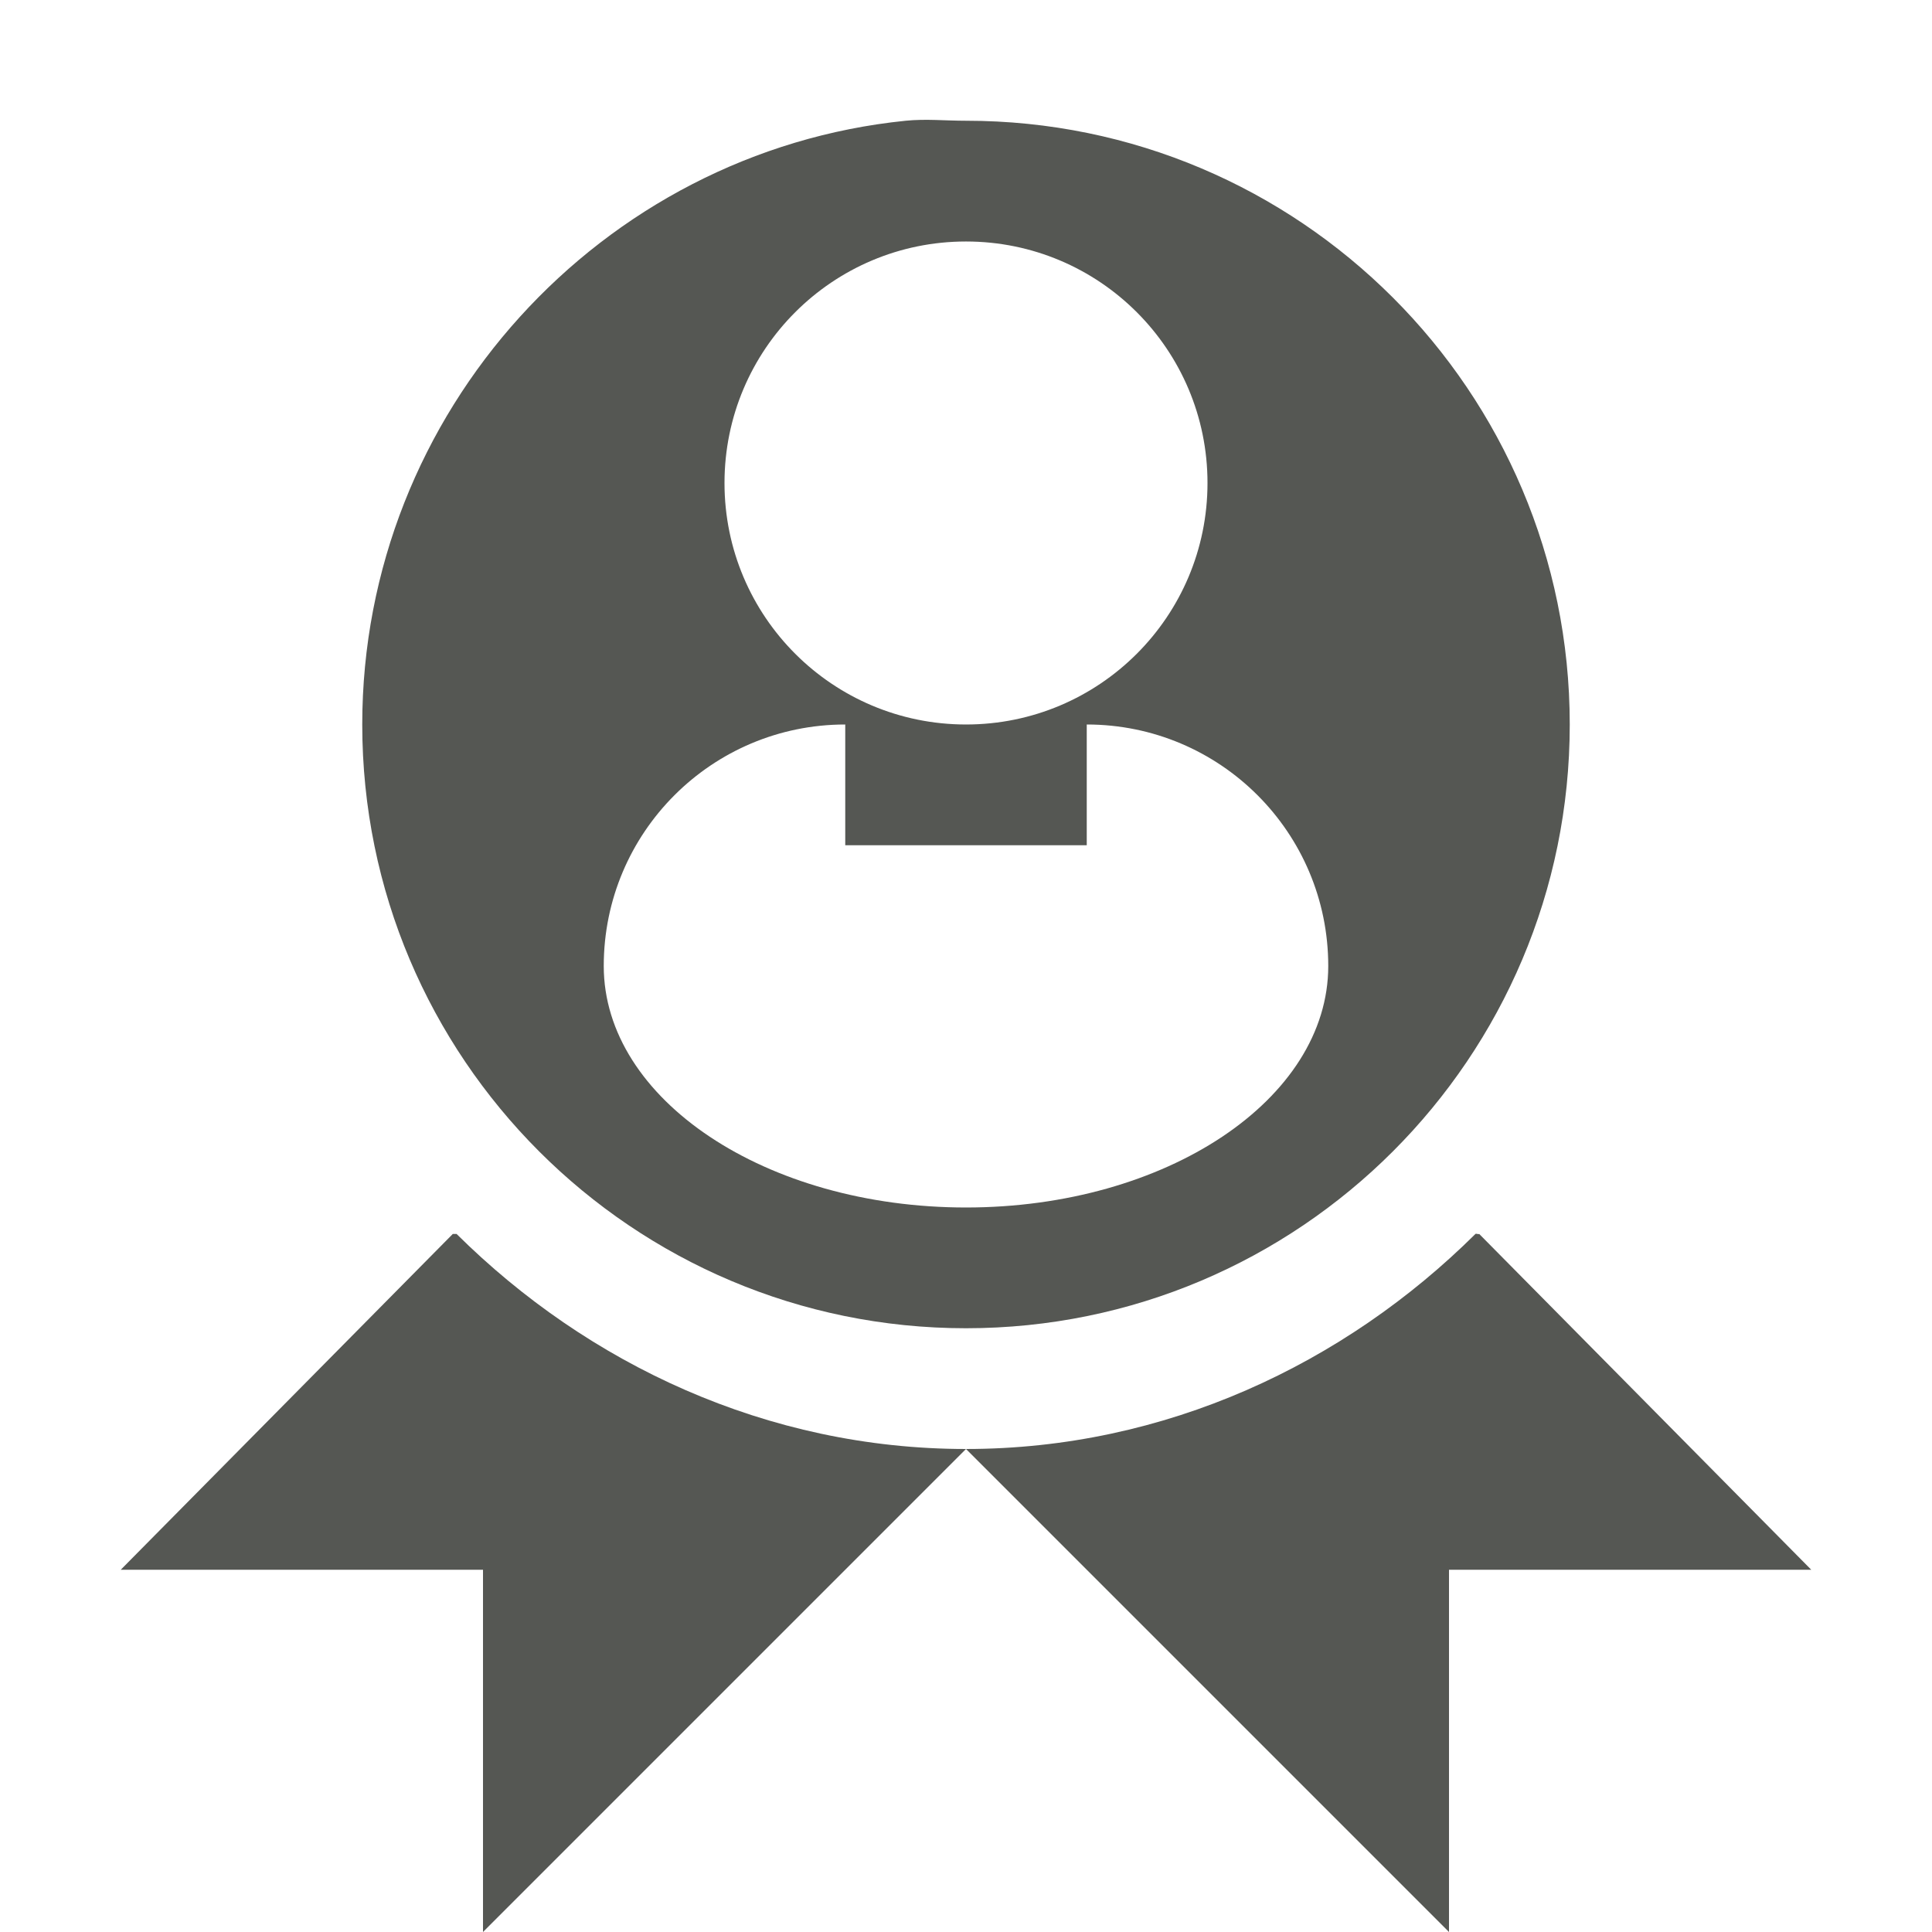
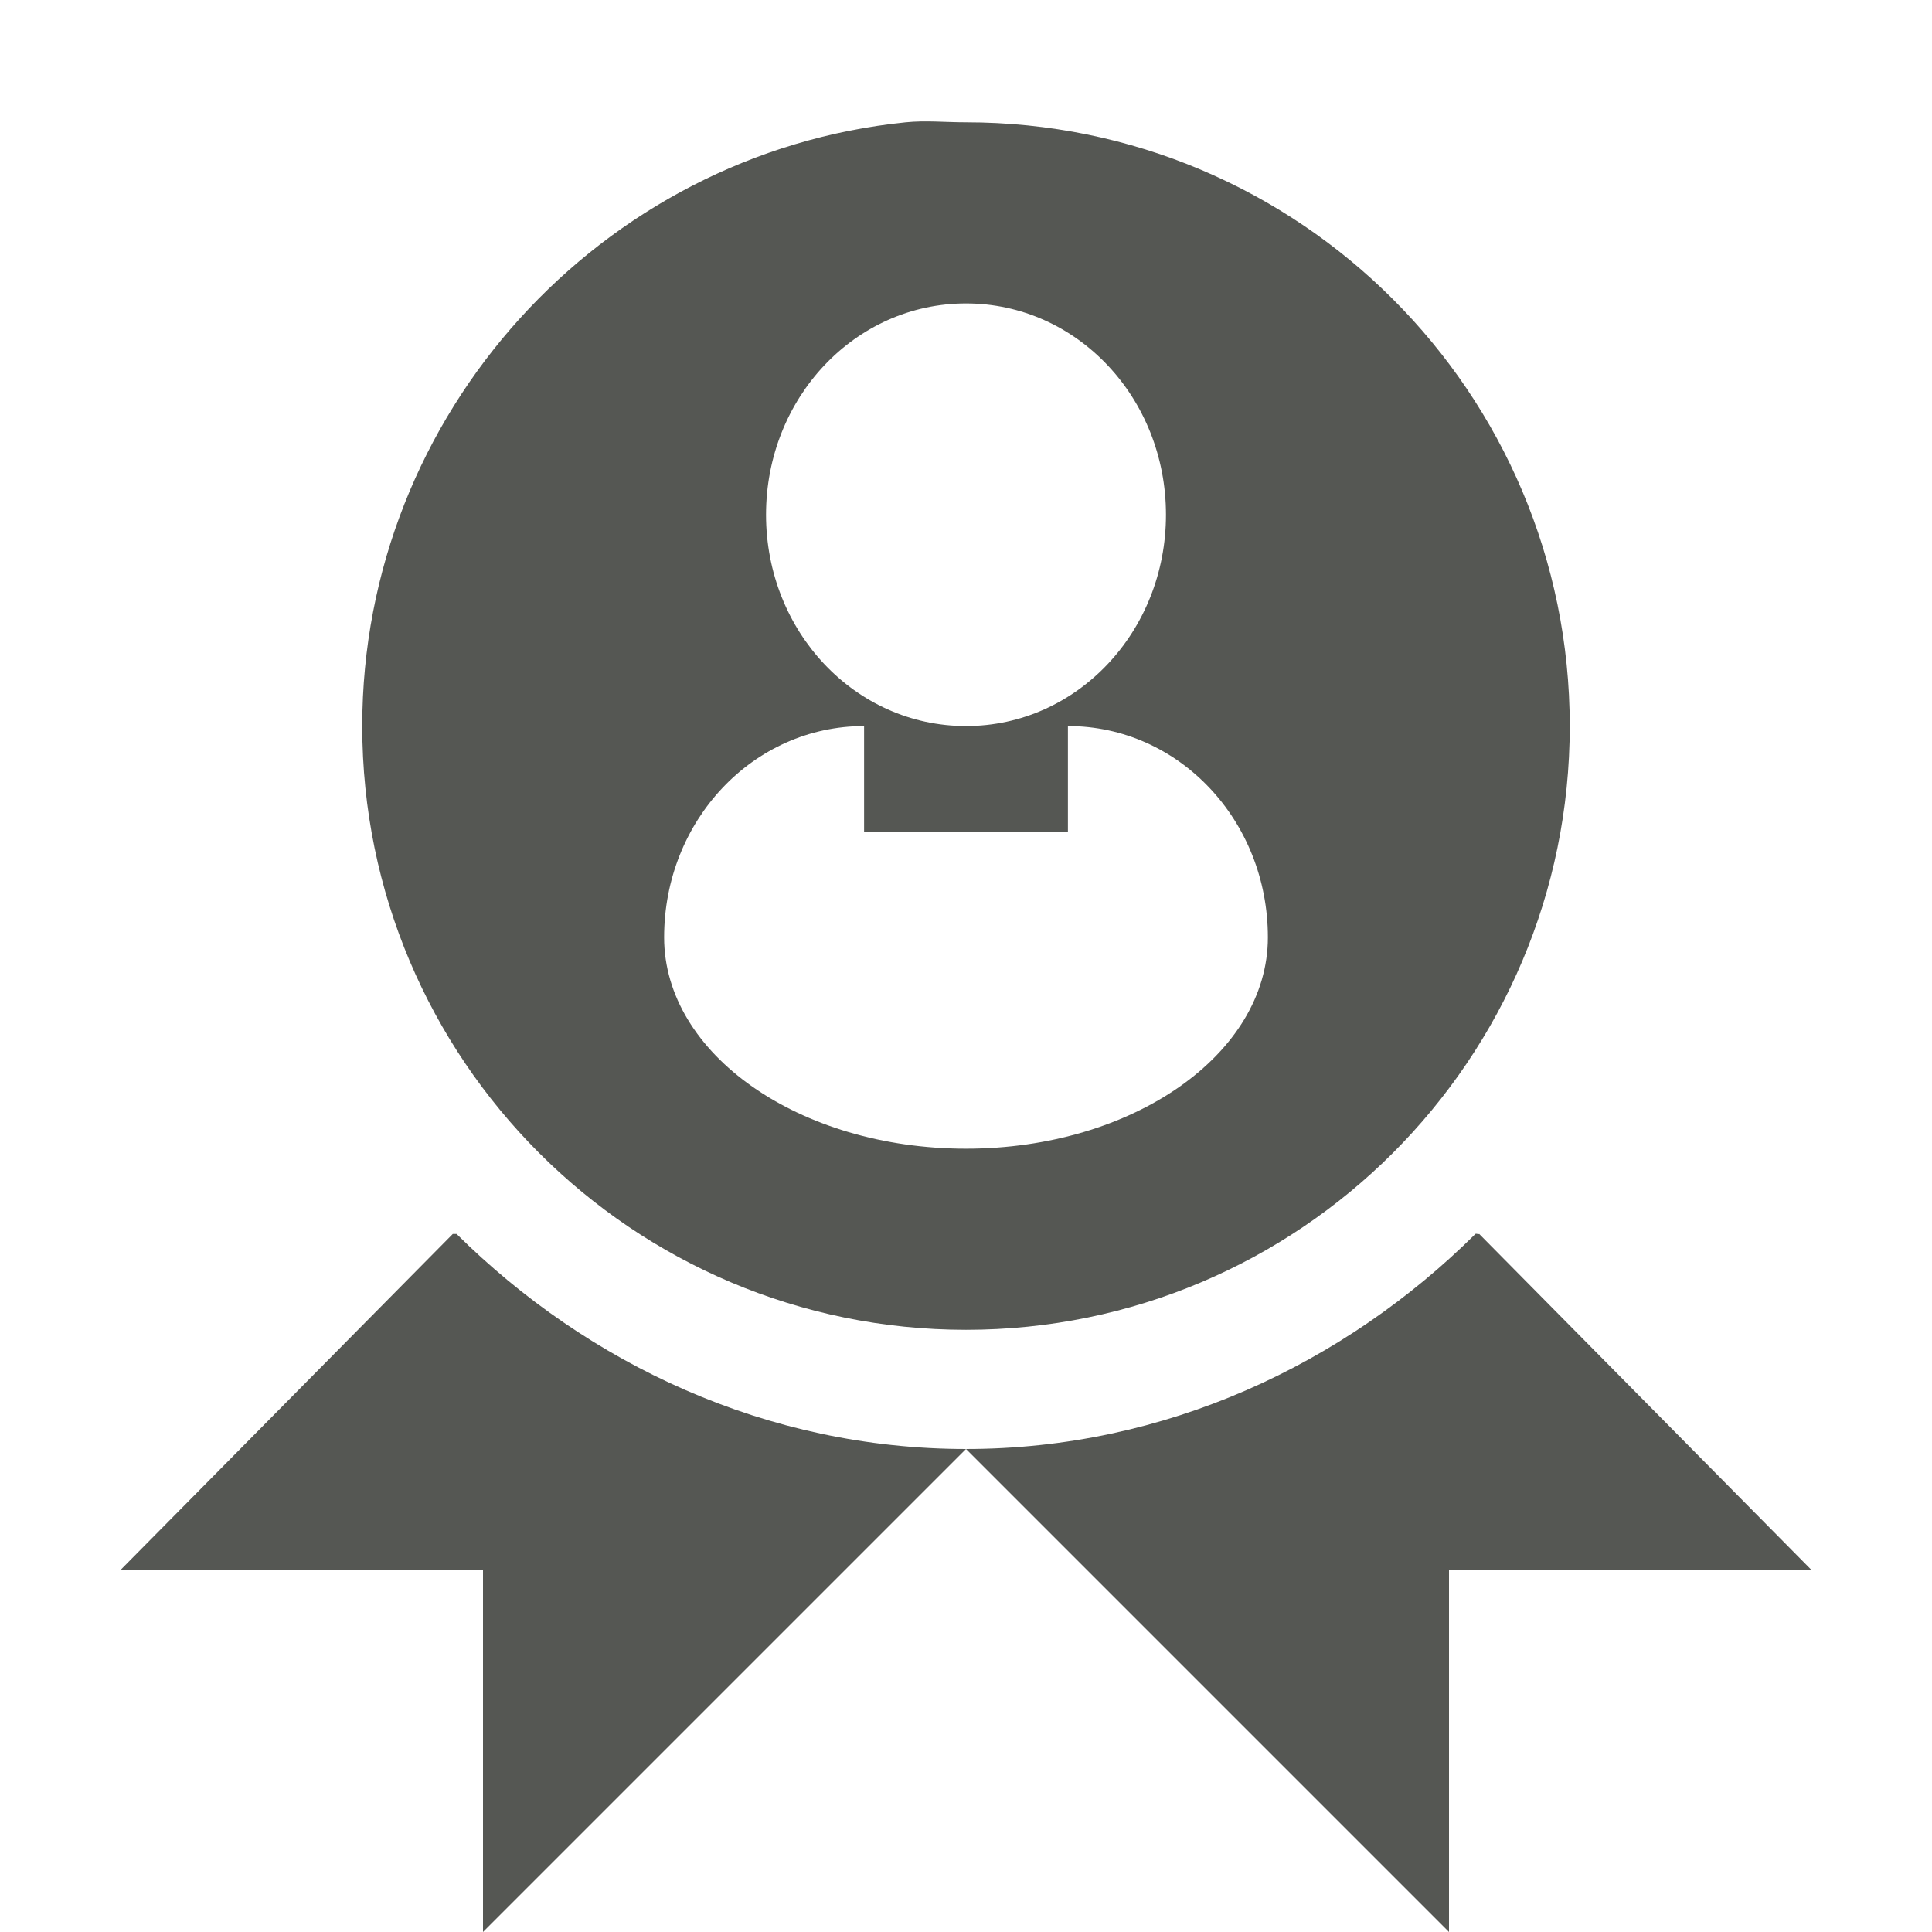
<svg xmlns="http://www.w3.org/2000/svg" width="16" height="16" id="svg3991" version="1.1">
  <defs id="defs3993" />
  <g id="layer1" transform="translate(0,-1036.362)">
-     <g transform="translate(530,805)" style="display:inline" id="g5610">
+     <g transform="translate(530,805)" style="display:inline" id="g5195">
      <path id="path4625" d="m -526.25,241.581 -2.75,2.781 3,0 0,3 4,-4 c -1.649,0 -3.134,-0.705 -4.219,-1.781 l -0.031,0 z m 4.25,1.781 4,4 0,-3 3,0 -2.75,-2.781 c -0.005,0.005 -0.026,-0.005 -0.031,0 -1.085,1.077 -2.57,1.781 -4.219,1.781 z" style="fill:#555753;stroke:none" />
      <g id="g4719">
        <rect style="fill:none;stroke:none" id="rect4717" width="16" height="16" x="-530" y="231.362" />
      </g>
      <rect y="231.362" x="-530" height="16" width="16" id="rect5344" style="fill:none;stroke:none" />
-       <path id="path5338-7" d="m -522.5,232.362 c -2.521,0.256 -4.5,2.411 -4.5,5 0,2.761 2.239,5 5,5 2.761,0 5,-2.239 5,-5 0,-2.761 -2.239,-5 -5,-5 -0.173,0 -0.332,-0.017 -0.5,0 z m 0.5,1 c 1.105,0 2,0.895 2,2 0,1.105 -0.895,2 -2,2 -1.105,0 -2,-0.895 -2,-2 0,-1.105 0.895,-2 2,-2 z m -1,4 0,1 2,0 0,-1 c 1.105,0 2,0.895 2,2 0,1.105 -1.343,2 -3,2 -1.657,0 -3,-0.895 -3,-2 0,-1.105 0.895,-2 2,-2 z" style="fill:#555753;fill-opacity:1;stroke:none;display:inline" />
+       <path id="path5185" d="m -522.5,232.375 c -2.521,0.256 -4.5,2.411 -4.5,5 0,2.761 2.239,5 5,5 2.761,0 5,-2.239 5,-5 0,-2.761 -2.239,-5 -5,-5 -0.173,0 -0.332,-0.017 -0.5,0 z m 0.5,1.5 c 0.92,0 1.656,0.783 1.656,1.75 0,0.966 -0.736,1.75 -1.656,1.75 -0.92,0 -1.656,-0.784 -1.656,-1.75 0,-0.967 0.736,-1.75 1.656,-1.75 z m -0.844,3.5 0,0.875 1.688,0 0,-0.875 c 0.92,0 1.656,0.783 1.656,1.75 0,0.966 -1.119,1.75 -2.5,1.75 -1.381,0 -2.5,-0.784 -2.5,-1.75 0,-0.967 0.736,-1.75 1.656,-1.75 z" style="fill:#555753;fill-opacity:1;stroke:none" />
    </g>
  </g>
</svg>
